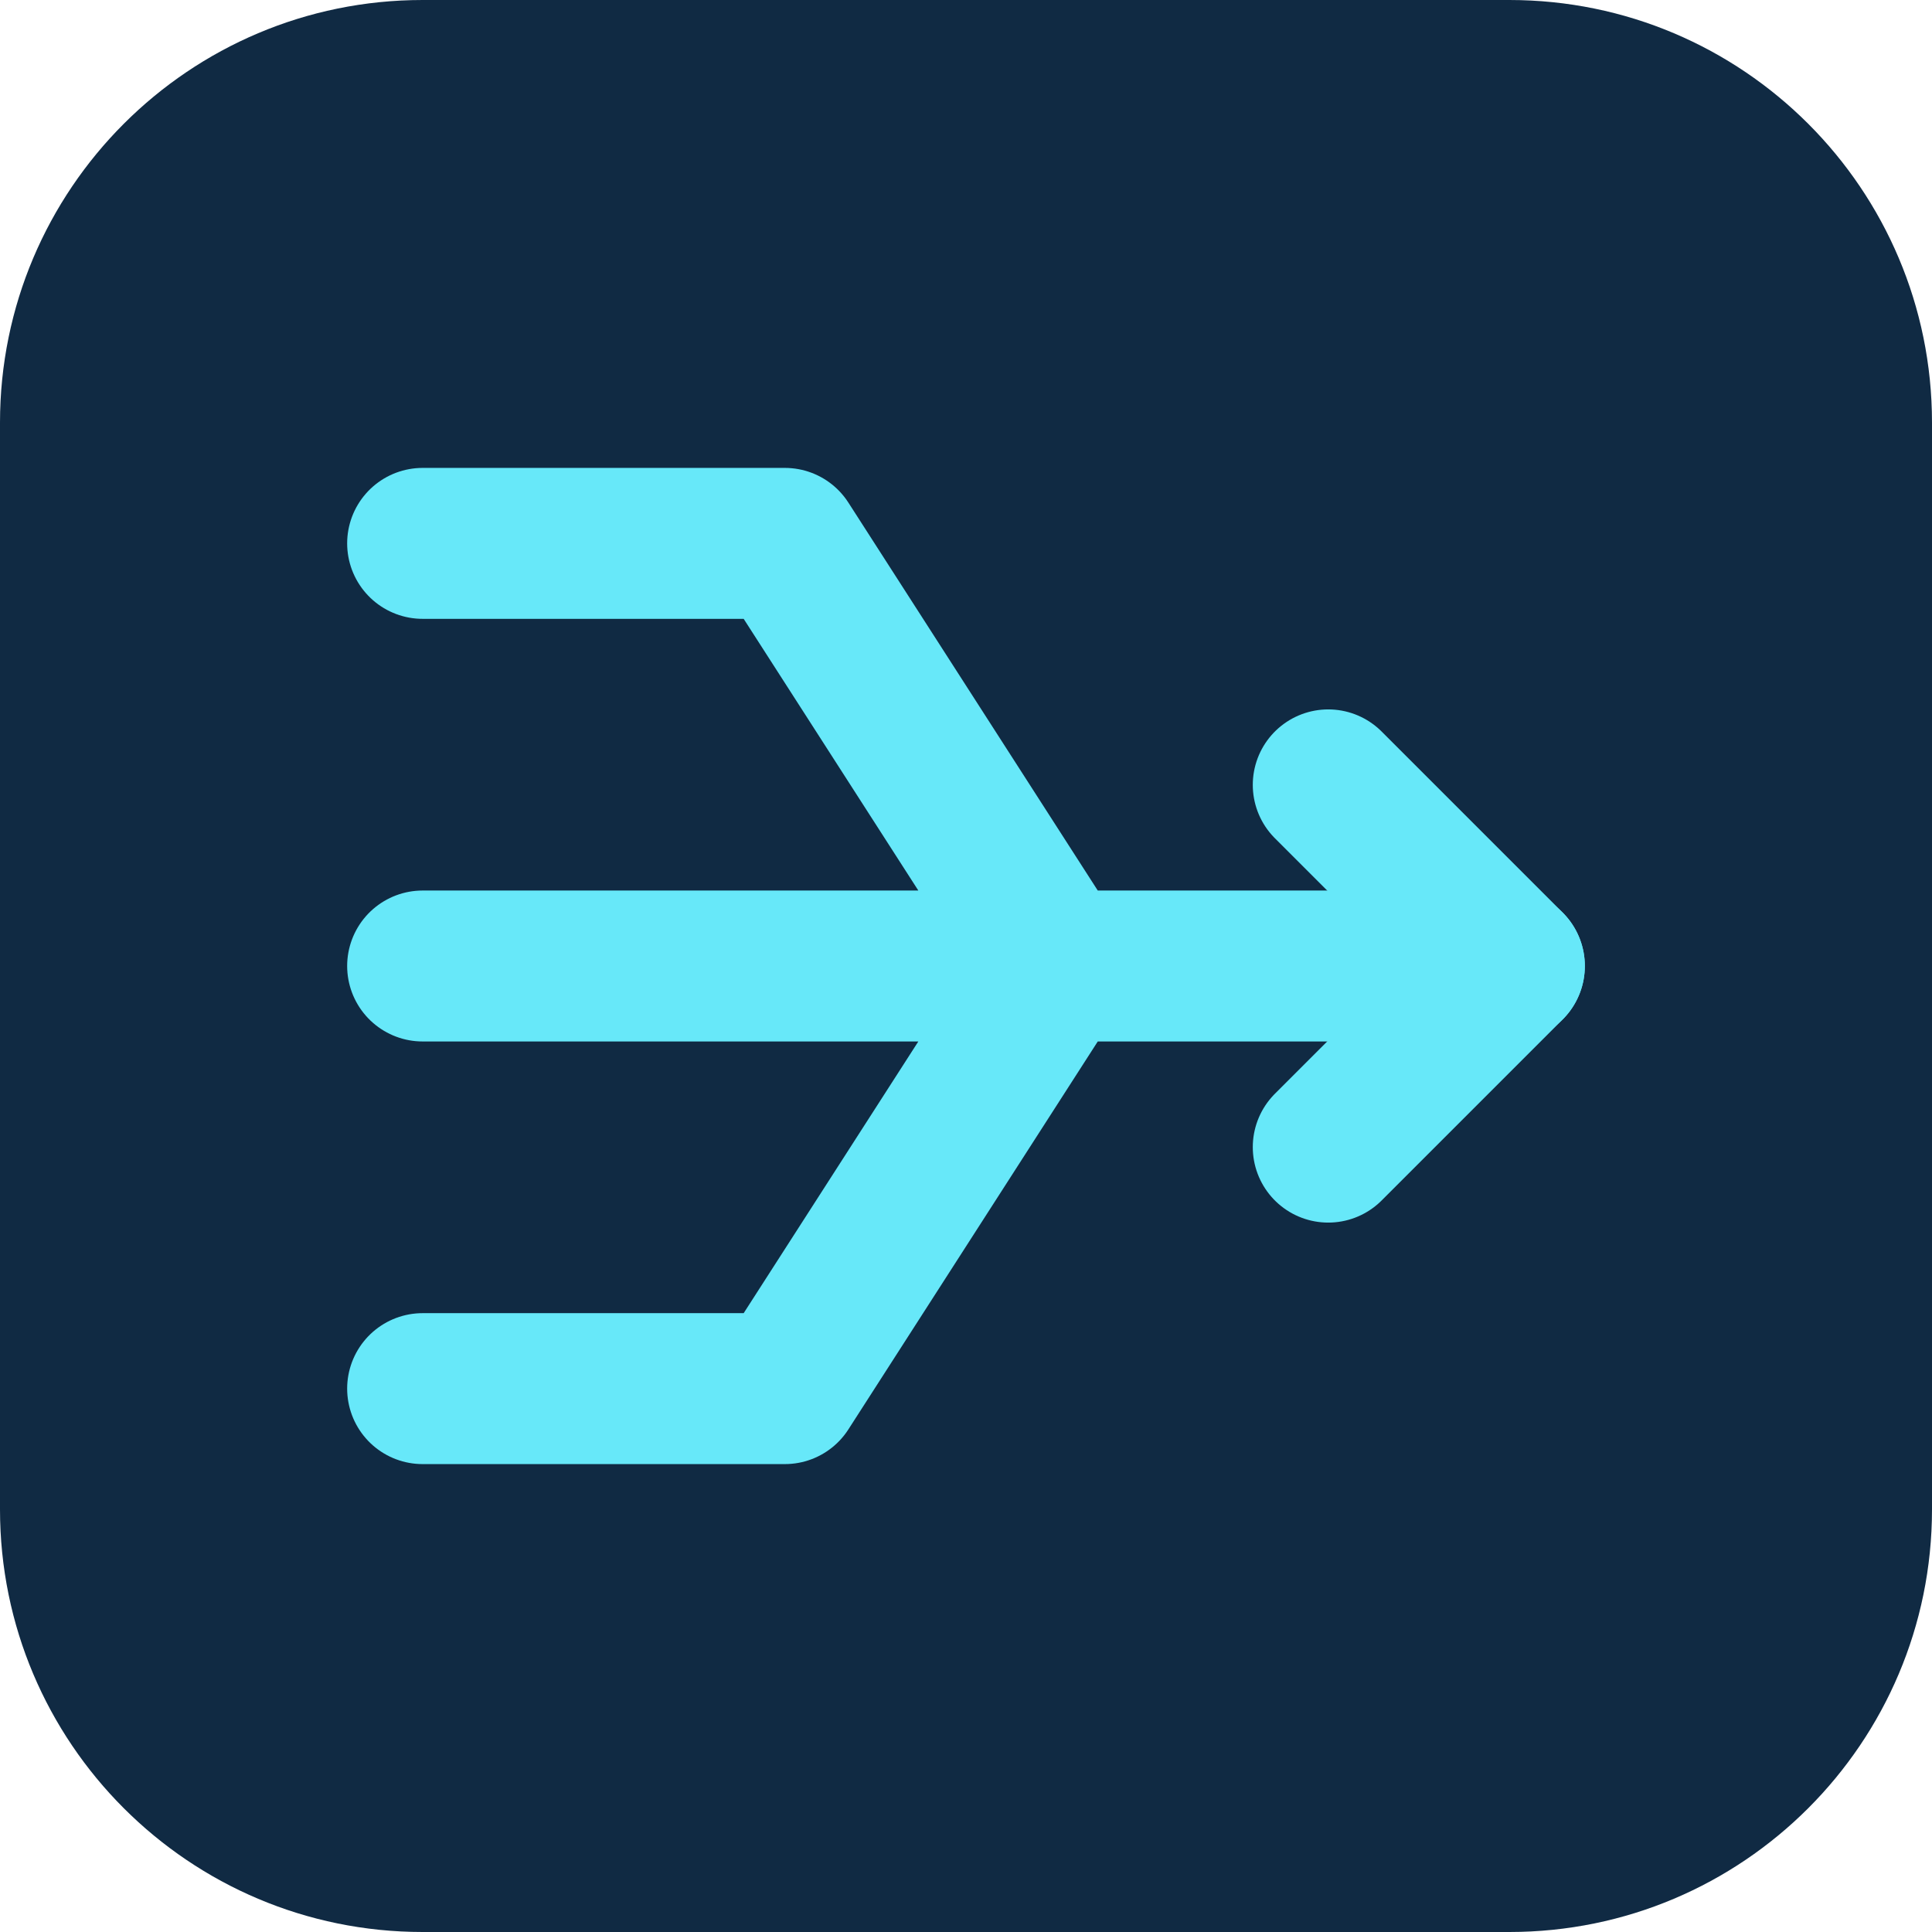
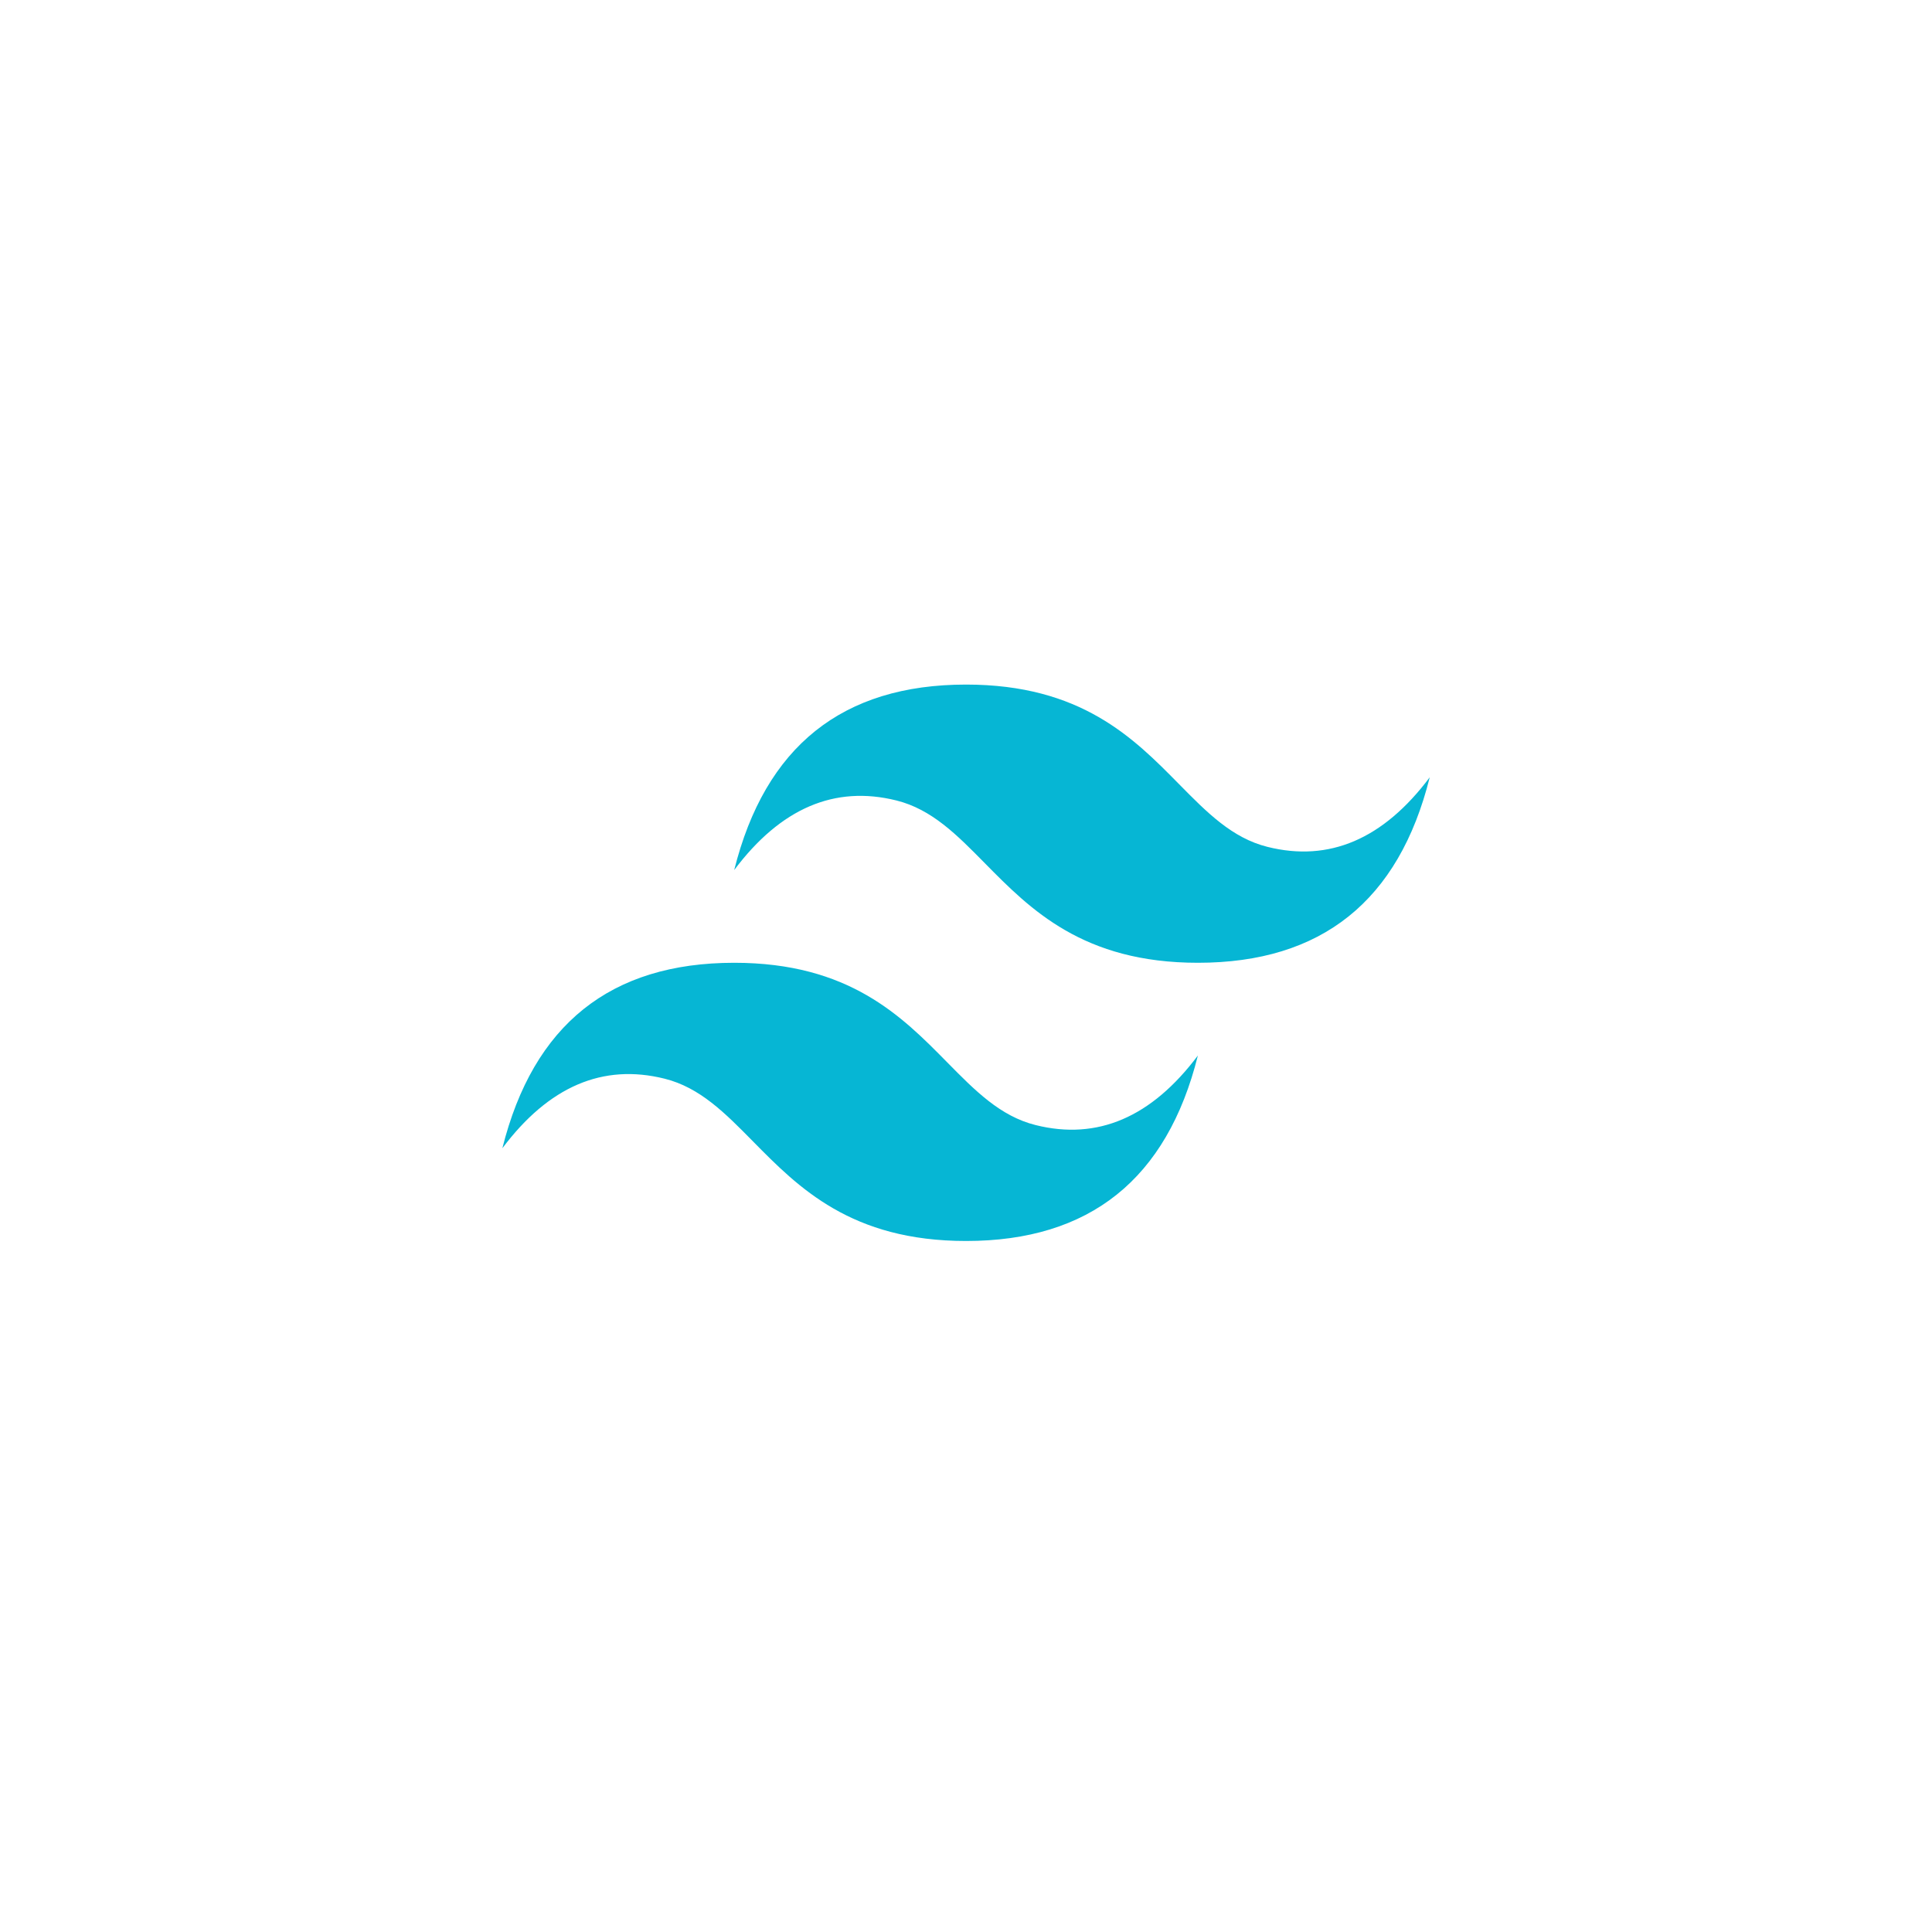
- <svg xmlns="http://www.w3.org/2000/svg" viewBox="0 0 64 64">
-   <rect width="64" height="64" rx="14" fill="#102a43" />
-   <g fill="none" stroke="#67e8f9" stroke-width="5" stroke-linecap="round" stroke-linejoin="round">
-     <path d="M14 18h12l9 14h15M14 46h12l9-14M14 32h36" />
-     <path d="m44 26 6 6-6 6" />
-   </g>
+ <svg xmlns="http://www.w3.org/2000/svg" width="36" height="36" viewBox="0 0 36 36" fill="none">
+   <path transform="translate(9.36 9.3) scale(0.72)" fill="#06B6D4" d="M12.001 4.8c-3.2 0-5.2 1.6-6 4.8 1.2-1.6 2.6-2.2 4.2-1.8.913.228 1.565.89 2.288 1.624C13.666 10.618 15.027 12 18.001 12c3.2 0 5.2-1.6 6-4.8-1.2 1.6-2.6 2.2-4.2 1.8-.913-.228-1.565-.89-2.288-1.624C16.337 6.182 14.976 4.8 12.001 4.8ZM6.001 12c-3.2 0-5.2 1.6-6 4.8 1.2-1.6 2.6-2.2 4.2-1.8.913.228 1.565.89 2.288 1.624 1.177 1.194 2.538 2.576 5.512 2.576 3.2 0 5.2-1.6 6-4.8-1.2 1.6-2.6 2.2-4.2 1.8-.913-.228-1.565-.89-2.288-1.624C10.337 13.382 8.976 12 6.001 12Z" />
</svg>
